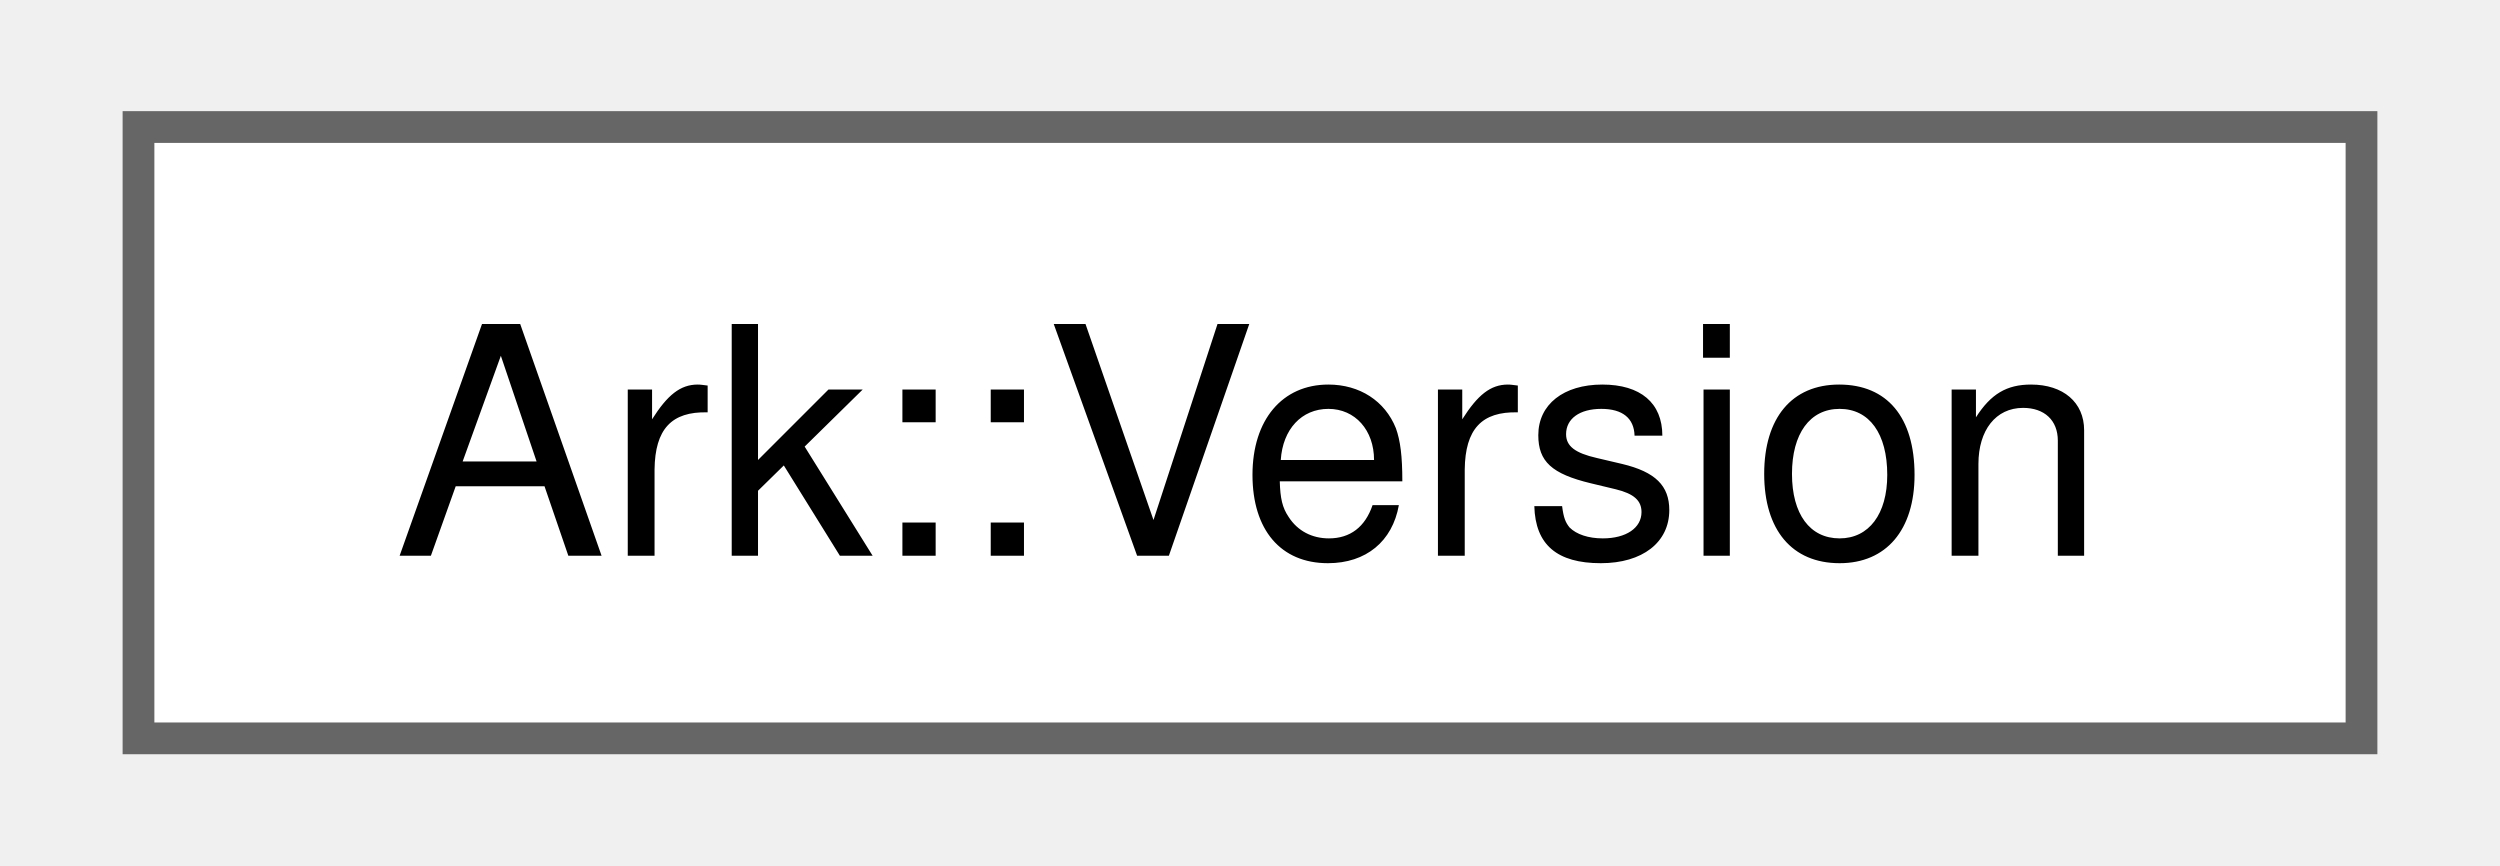
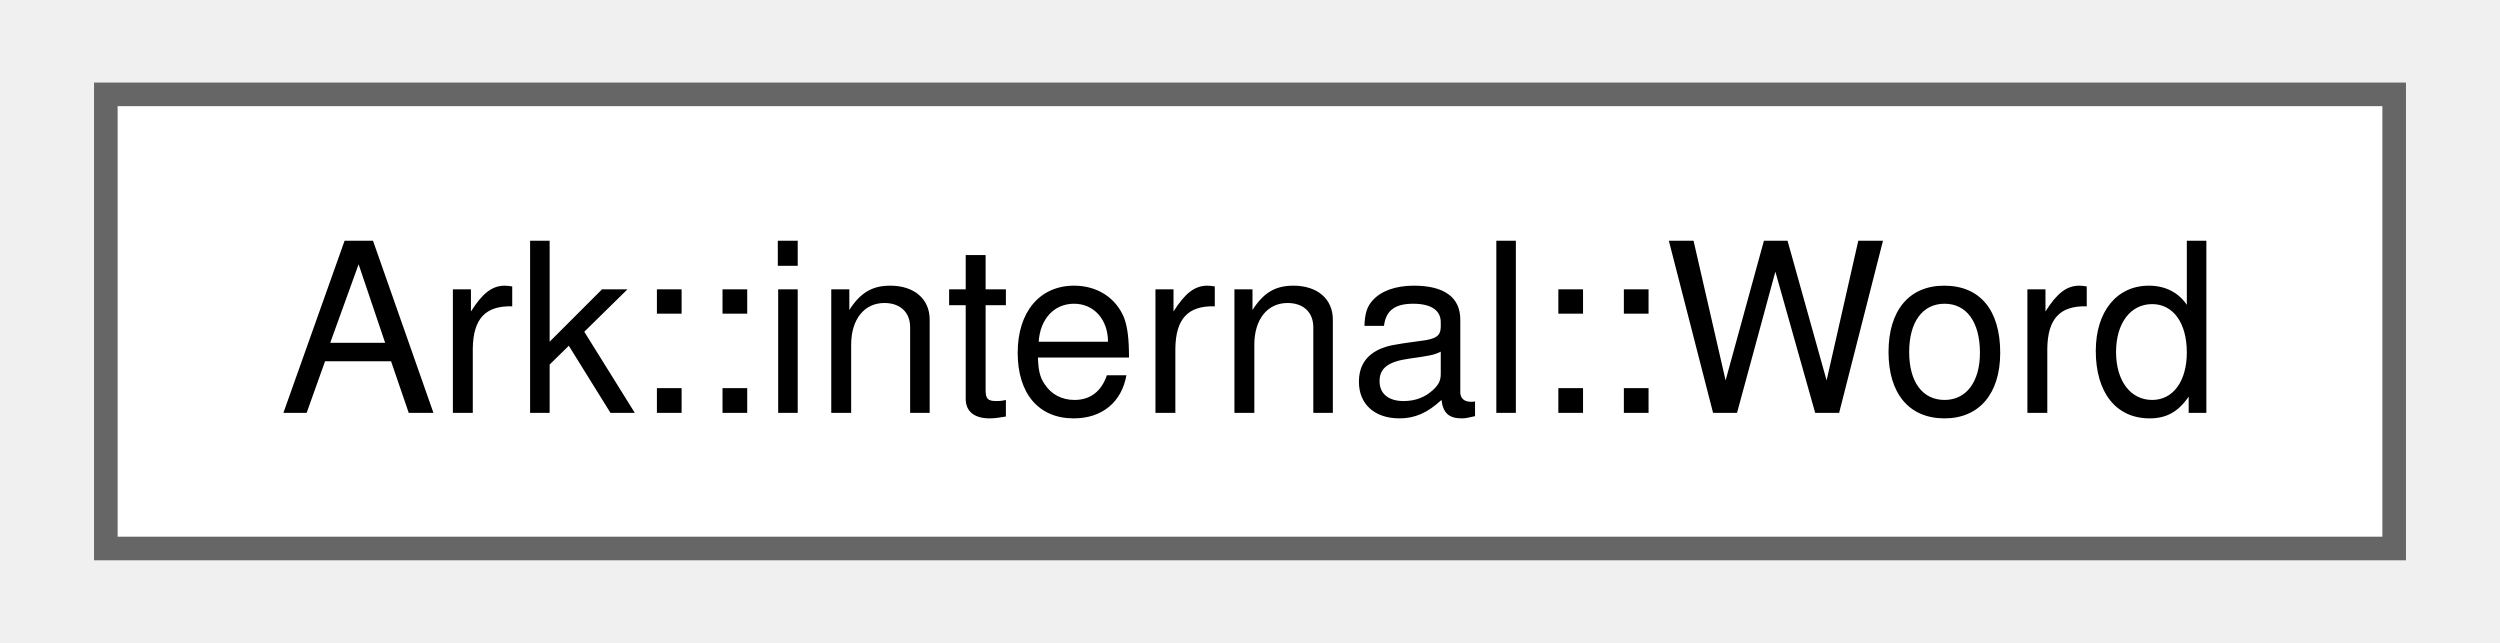
- <svg xmlns="http://www.w3.org/2000/svg" xmlns:xlink="http://www.w3.org/1999/xlink" width="78pt" height="27pt" viewBox="0.00 0.00 78.00 27.25">
+ <svg xmlns="http://www.w3.org/2000/svg" xmlns:xlink="http://www.w3.org/1999/xlink" width="105pt" height="27pt" viewBox="0.00 0.00 105.00 27.25">
  <g id="graph0" class="graph" transform="scale(1 1) rotate(0) translate(4 23.25)">
    <g id="Node000000" class="node">
      <g id="a_Node000000">
-         <a xlink:href="d6/dab/structArk_1_1Version.html" target="_top" xlink:title=" ">
-           <polygon fill="white" stroke="#666666" points="70,-19.25 0,-19.25 0,0 70,0 70,-19.25" />
-           <text text-anchor="middle" x="35" y="-5.75" font-family="Helvetica,sans-Serif" font-size="10.00">Ark::Version</text>
+         <a xlink:href="d3/d52/structArk_1_1internal_1_1Word.html" target="_top" xlink:title=" ">
+           <polygon fill="white" stroke="#666666" points="97,-19.25 0,-19.25 0,0 97,0 97,-19.25" />
+           <text text-anchor="middle" x="48.5" y="-5.75" font-family="Helvetica,sans-Serif" font-size="10.00">Ark::internal::Word</text>
        </a>
      </g>
    </g>
  </g>
</svg>
